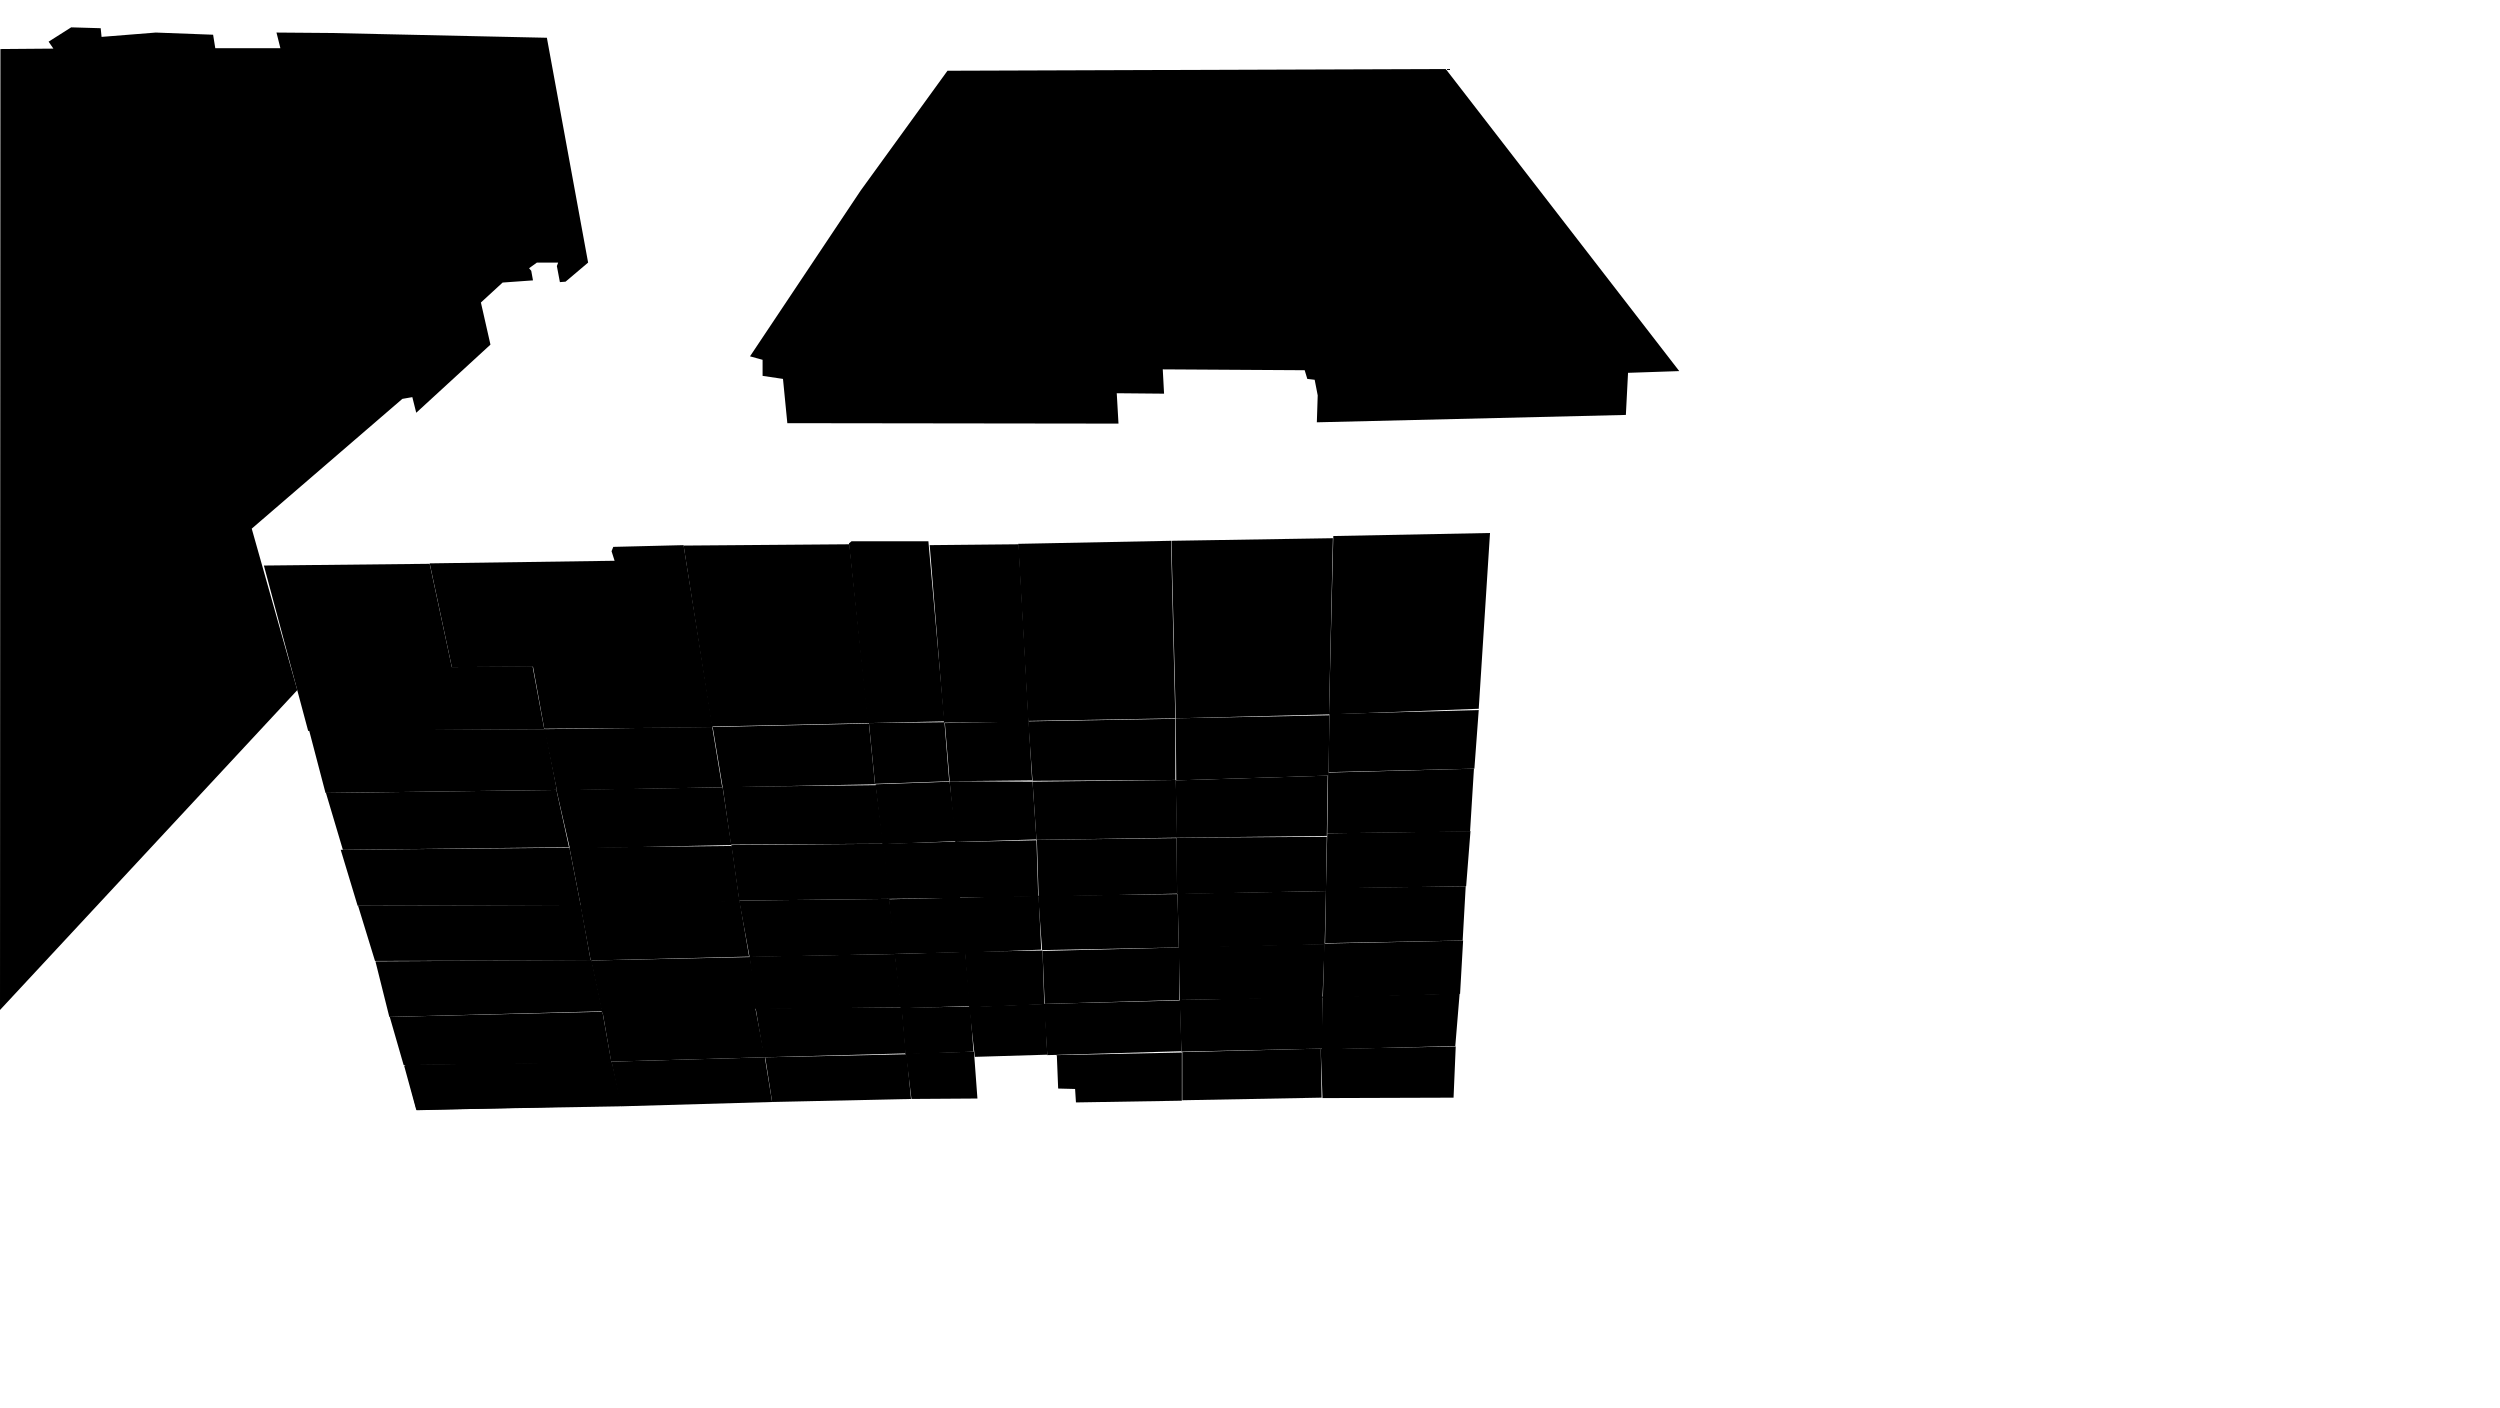
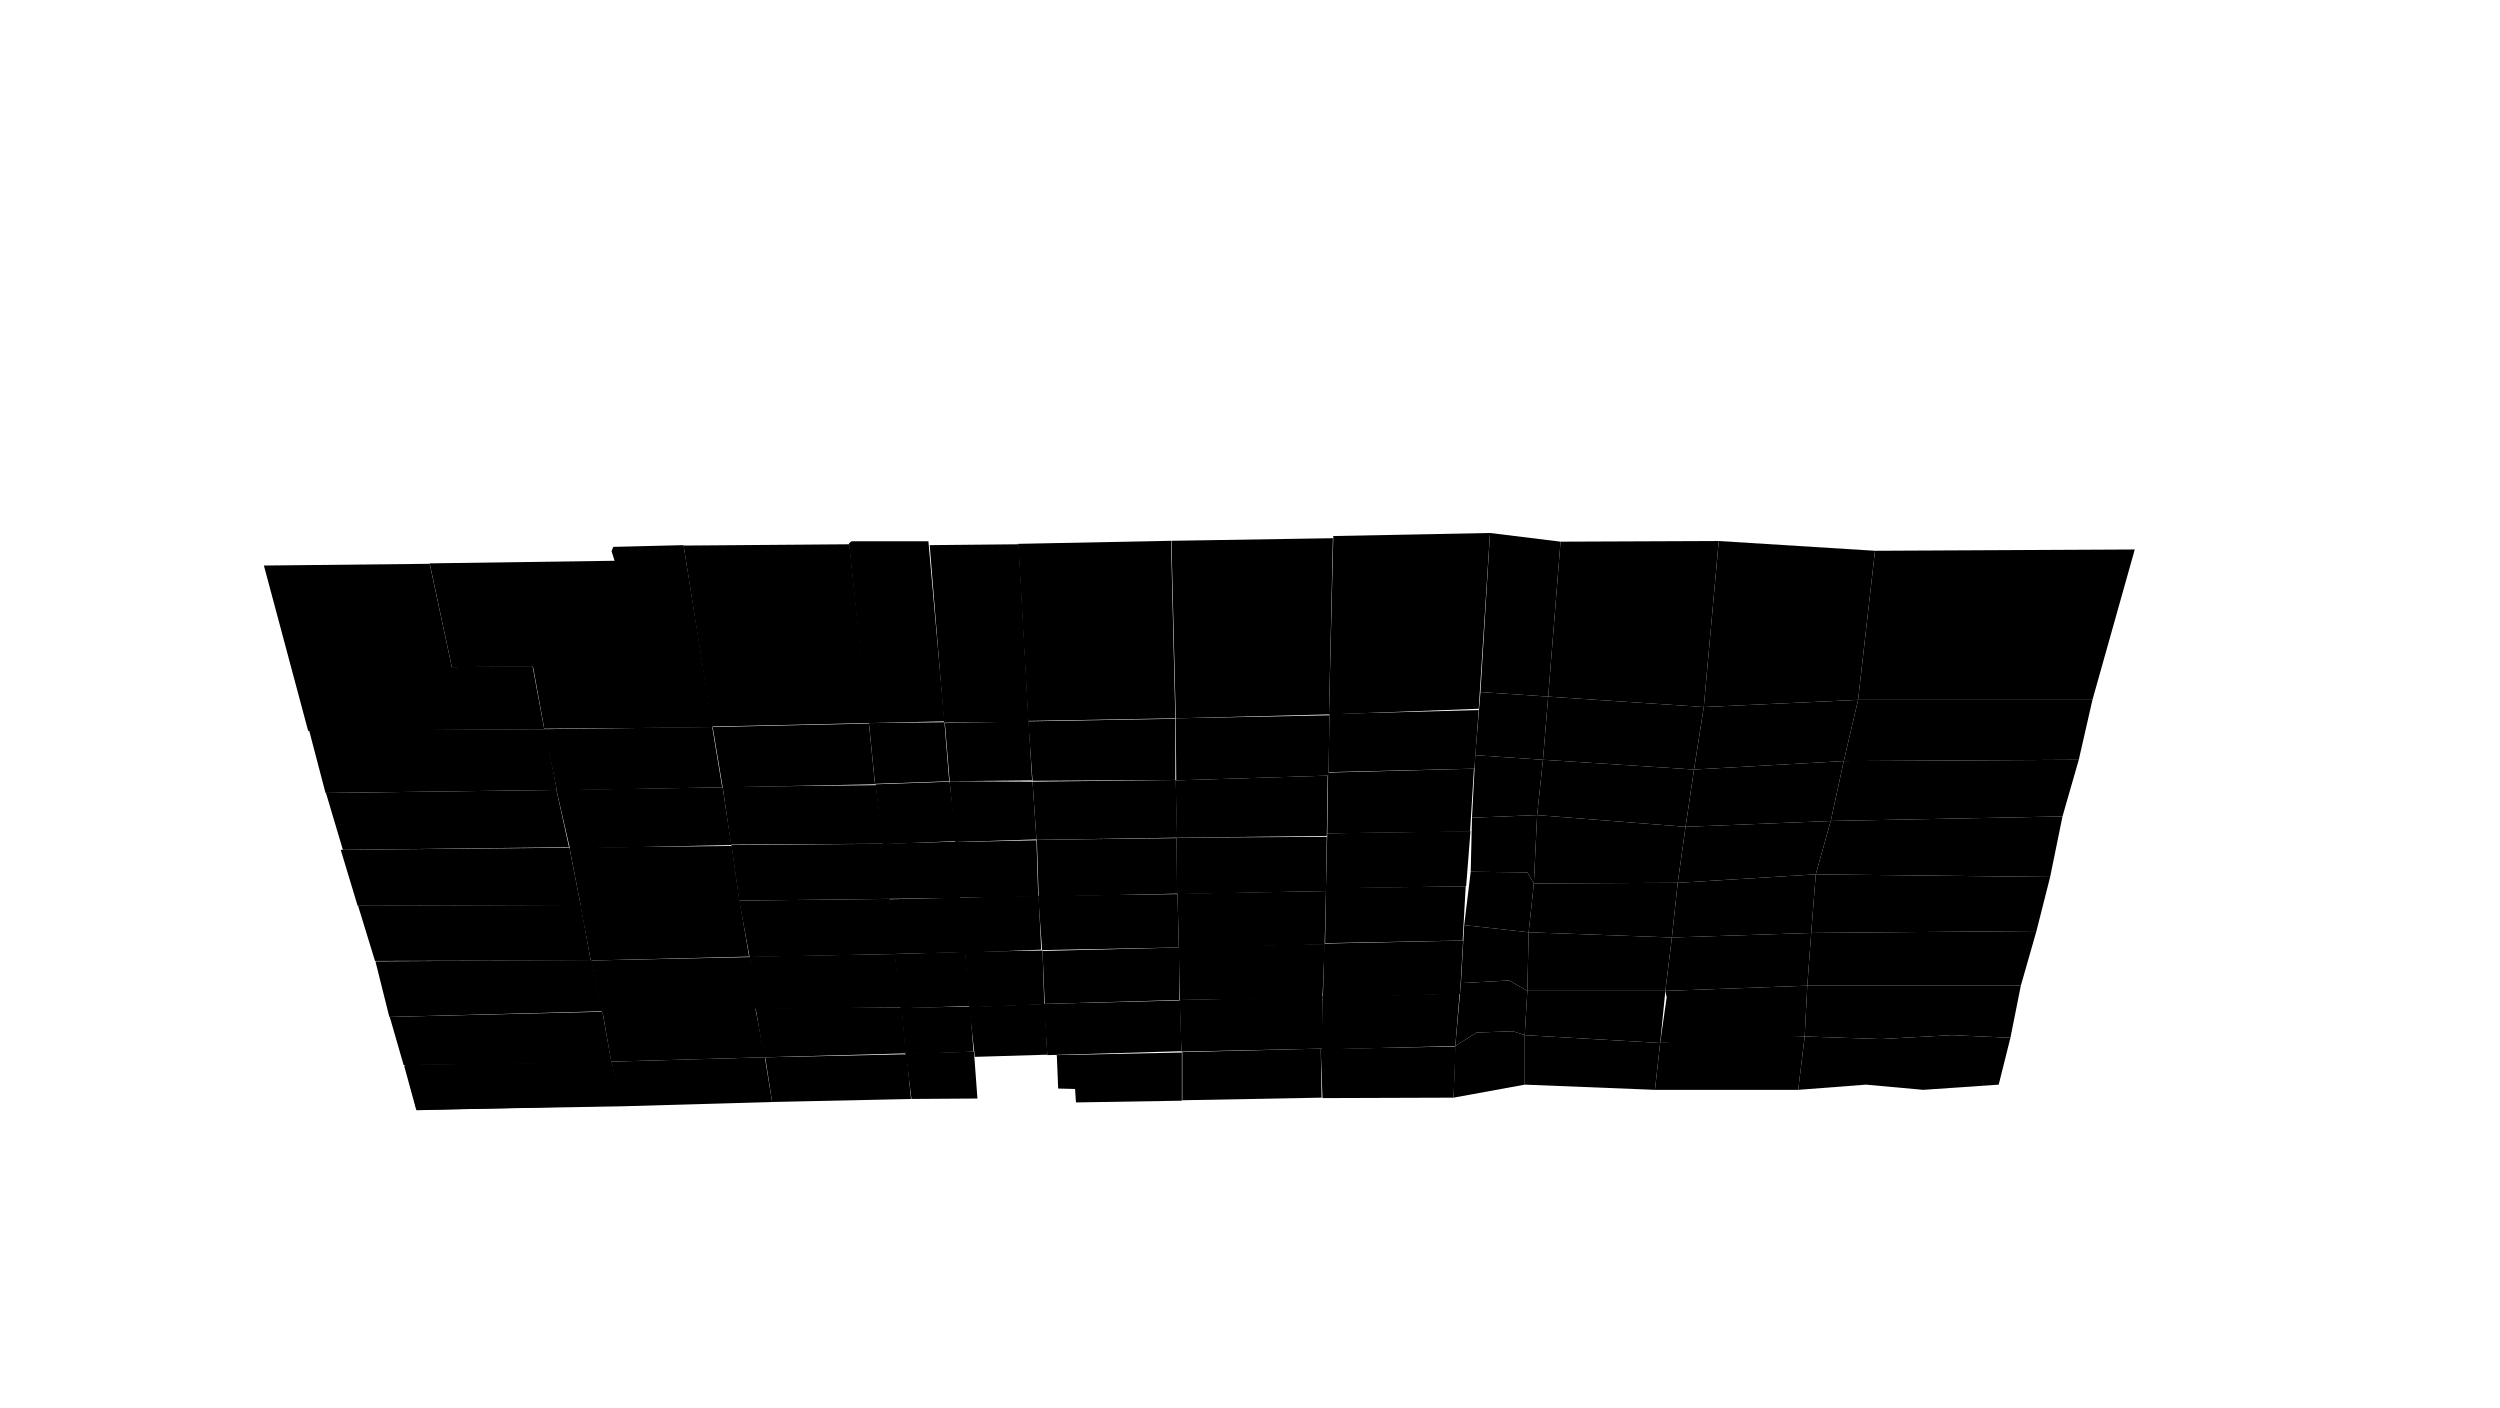
<svg xmlns="http://www.w3.org/2000/svg" preserveAspectRatio="xMidYMid slice" id="floor--svg" viewBox="0 0 1920 1081" version="1.0">
-   <polygon data-id="104" data-sec="1.03" data-build="1" data-floor="2" class="s3d-svg__house js-s3d-svg__house" points="319.667,852.333,319.667,852.333,476.333,849.667,476.333,849.667,477.333,849,477.333,849,470,816,470,816,310.333,818.333,310.333,818.333" />
-   <polygon data-id="12912" data-sec="2.03" data-build="2" data-floor="2" class="s3d-svg__house js-s3d-svg__house" points="320,852.667,320,852.667,477,849,477,849,469.667,815.667,469.667,815.667,311,817.667,311,817.667" />
-   <polygon data-id="12911" data-sec="2.03" data-build="2" data-floor="2" class="s3d-svg__house js-s3d-svg__house" points="469.667,815.333,469.667,815.333,476.667,849.667,476.667,849.667,593,846.333,593,846.333,587.667,813.667,587.667,813.667,587.667,812,587.667,812" />
-   <polygon data-id="12910" data-sec="2.03" data-build="2" data-floor="2" class="s3d-svg__house js-s3d-svg__house" points="587.667,812,587.667,812,593,846.333,593,846.333,699.667,844,699.667,844,696.333,809.667,696.333,809.667" />
-   <polygon data-id="12909" data-sec="2.03" data-build="2" data-floor="2" class="s3d-svg__house js-s3d-svg__house" points="695.667,809,695.667,809,700,844,700,844,750.667,843.667,750.667,843.667,748,807.667,748,807.667" />
-   <polygon data-id="12919" data-sec="2.03" data-build="2" data-floor="3" class="s3d-svg__house js-s3d-svg__house" points="310,818,310,818,469.667,816.333,469.667,816.333,462.667,777,462.667,777,299.333,781,299.333,781" />
-   <polygon data-id="12917" data-sec="2.03" data-build="2" data-floor="3" class="s3d-svg__house js-s3d-svg__house" points="580.333,774.333,580.333,774.333,586.667,812,586.667,812,695.667,809,695.667,809,692.667,773.667,692.667,773.667" />
-   <polygon data-id="12918" data-sec="2.03" data-build="2" data-floor="3" class="s3d-svg__house js-s3d-svg__house" points="462.667,776.667,462.667,776.667,469.333,815.333,469.333,815.333,587.333,812,587.333,812,580,773.667,580,773.667" />
-   <polygon data-id="12916" data-sec="2.03" data-build="2" data-floor="3" class="s3d-svg__house js-s3d-svg__house" points="692.333,774,692.333,774,695.333,809.667,695.333,809.667,747.667,807.667,747.667,807.667,745,773,745,773" />
-   <polygon data-id="12926" data-sec="2.03" data-build="2" data-floor="4" class="s3d-svg__house js-s3d-svg__house" points="299,781,299,781,462.667,776.667,462.667,776.667,454.333,737.333,454.333,737.333,288.333,738.333,288.333,738.333" />
-   <polygon data-id="12925" data-sec="2.03" data-build="2" data-floor="4" class="s3d-svg__house js-s3d-svg__house" points="454,737.667,454,737.667,462.333,777.667,462.333,777.667,581.667,774.667,581.667,774.667,576,735,576,735" />
-   <polygon data-id="12924" data-sec="2.03" data-build="2" data-floor="4" class="s3d-svg__house js-s3d-svg__house" points="575.667,734.667,575.667,734.667,580.333,775,580.333,775,692.333,773.667,692.333,773.667,687.333,732.667,687.333,732.667" />
-   <polygon data-id="12923" data-sec="2.03" data-build="2" data-floor="4" class="s3d-svg__house js-s3d-svg__house" points="687,732.667,687,732.667,691.667,774.333,691.667,774.333,745,772.667,745,772.667,741.333,731,741.333,731" />
-   <polygon data-id="12933" data-sec="2.03" data-build="2" data-floor="5" class="s3d-svg__house js-s3d-svg__house" points="288,738,288,738,453.667,737.667,453.667,737.667,446,695,446,695,275,695.667,275,695.667" />
-   <polygon data-id="12932" data-sec="2.03" data-build="2" data-floor="5" class="s3d-svg__house js-s3d-svg__house" points="445.667,695,445.667,695,453.667,737.667,453.667,737.667,575.333,734.667,575.333,734.667,568,691.667,568,691.667" />
-   <polygon data-id="12931" data-sec="2.03" data-build="2" data-floor="5" class="s3d-svg__house js-s3d-svg__house" points="567.667,691.667,567.667,691.667,575.667,735,575.667,735,687.667,732.667,687.667,732.667,683,690.333,683,690.333" />
-   <polygon data-id="12930" data-sec="2.03" data-build="2" data-floor="5" class="s3d-svg__house js-s3d-svg__house" points="682.667,690.667,682.667,690.667,686.667,732.667,686.667,732.667,741,731.333,741,731.333,737.333,689.333,737.333,689.333" />
-   <polygon data-id="12940" data-sec="2.03" data-build="2" data-floor="6" class="s3d-svg__house js-s3d-svg__house" points="274.667,695.667,274.667,695.667,446,695.333,446,695.333,437.333,651,437.333,651,261.667,652.667,261.667,652.667" />
-   <polygon data-id="12939" data-sec="2.03" data-build="2" data-floor="6" class="s3d-svg__house js-s3d-svg__house" points="437.333,651,437.333,651,446,695.667,446,695.667,568,692.333,568,692.333,562,649.667,562,649.667" />
-   <polygon data-id="12938" data-sec="2.03" data-build="2" data-floor="6" class="s3d-svg__house js-s3d-svg__house" points="561.667,649,561.667,649,567.667,691.667,567.667,691.667,683,690.333,683,690.333,679,648,679,648" />
-   <polygon data-id="12936" data-sec="2.03" data-build="2" data-floor="6" class="s3d-svg__house js-s3d-svg__house" points="678.333,648,678.333,648,682.333,690.333,682.333,690.333,737.333,689.667,737.333,689.667,734.667,646.333,734.667,646.333" />
-   <polygon data-id="12947" data-sec="2.03" data-build="2" data-floor="7" class="s3d-svg__house js-s3d-svg__house" points="263.333,652.667,263.333,652.667,437,650.667,437,650.667,427.333,606.667,427.333,606.667,250.333,609,250.333,609" />
-   <polygon data-id="12946" data-sec="2.03" data-build="2" data-floor="7" class="s3d-svg__house js-s3d-svg__house" points="427.333,606.667,427.333,606.667,437.667,651.667,437.667,651.667,561.667,649,561.667,649,555,604.667,555,604.667" />
-   <polygon data-id="12945" data-sec="2.03" data-build="2" data-floor="7" class="s3d-svg__house js-s3d-svg__house" points="555,604.333,555,604.333,561.333,648.667,561.333,648.667,678.333,648,678.333,648,672.667,603,672.667,603" />
-   <polygon data-id="12944" data-sec="2.03" data-build="2" data-floor="7" class="s3d-svg__house js-s3d-svg__house" points="672.333,602.333,672.333,602.333,677.667,648.333,677.667,648.333,734.667,646,734.667,646,729.333,600.333,729.333,600.333" />
-   <polygon data-id="12954" data-sec="2.03" data-build="2" data-floor="8" class="s3d-svg__house js-s3d-svg__house" points="250,609,250,609,427.667,606.667,427.667,606.667,418.667,560,418.667,560,237.333,560.667,237.333,560.667" />
-   <polygon data-id="12953" data-sec="2.03" data-build="2" data-floor="8" class="s3d-svg__house js-s3d-svg__house" points="418,560,418,560,427.667,607,427.667,607,554.667,604.667,554.667,604.667,547,558.333,547,558.333" />
-   <polygon data-id="12952" data-sec="2.03" data-build="2" data-floor="8" class="s3d-svg__house js-s3d-svg__house" points="547.333,558.333,547.333,558.333,555,604.667,555,604.667,672,602.333,672,602.333,667.333,555.667,667.333,555.667" />
-   <polygon data-id="12951" data-sec="2.03" data-build="2" data-floor="8" class="s3d-svg__house js-s3d-svg__house" points="667.333,555.333,667.333,555.333,672,602,672,602,729,600,729,600,725.333,554.667,725.333,554.667" />
-   <polygon data-id="12961" data-sec="2.03" data-build="2" data-floor="9" class="s3d-svg__house js-s3d-svg__house" points="236.667,561.333,236.667,561.333,418,560,418,560,409,511.667,409,511.667,347,512.333,347,512.333,330,433,330,433,202.667,434.333,202.667,434.333" />
-   <polygon data-id="12960" data-sec="2.03" data-build="2" data-floor="9" class="s3d-svg__house js-s3d-svg__house" points="330,432.667,330,432.667,347,512.333,347,512.333,409.333,512,409.333,512,418,559.667,418,559.667,547.333,558.667,547.333,558.667,525,418.667,525,418.667,471,420,471,420,469.667,423.333,469.667,423.333,472,430.667,472,430.667" />
-   <polygon data-id="12959" data-sec="2.03" data-build="2" data-floor="9" class="s3d-svg__house js-s3d-svg__house" points="546.667,558,546.667,558,667,555.333,667,555.333,652.333,418,652.333,418,525,419,525,419" />
-   <polygon data-id="12958" data-sec="2.03" data-build="2" data-floor="9" class="s3d-svg__house js-s3d-svg__house" points="666.333,555.333,666.333,555.333,725.333,554,725.333,554,713,415.667,713,415.667,654,415.667,654,415.667,652,417.333,652,417.333" />
-   <polygon data-id="12967" data-sec="2.04" data-build="2" data-floor="2" class="s3d-svg__house js-s3d-svg__house" points="811.667,811,811.667,811,812.667,836,812.667,836,825.667,836.333,825.667,836.333,826.333,846.667,826.333,846.667,907.667,845.333,907.667,845.333,907.667,808.333,907.667,808.333,811.333,810.333,811.333,810.333" />
-   <polygon data-id="12966" data-sec="2.04" data-build="2" data-floor="2" class="s3d-svg__house js-s3d-svg__house" points="908,808,908,808,908,845,908,845,1015,843,1015,843,1014.333,806,1014.333,806,1014.667,805.333,1014.667,805.333" />
-   <polygon data-id="12965" data-sec="2.04" data-build="2" data-floor="2" class="s3d-svg__house js-s3d-svg__house" points="1014.333,805.667,1014.333,805.667,1015.667,843.333,1015.667,843.333,1116.333,843,1116.333,843,1118,803.667,1118,803.667" />
-   <polygon data-id="12972" data-sec="2.04" data-build="2" data-floor="3" class="s3d-svg__house js-s3d-svg__house" points="744.333,773.333,744.333,773.333,748.667,811.667,748.667,811.667,804.333,810,804.333,810,802.333,771,802.333,771" />
-   <polygon data-id="12971" data-sec="2.04" data-build="2" data-floor="3" class="s3d-svg__house js-s3d-svg__house" points="801.667,771,801.667,771,804.333,810.333,804.333,810.333,907.333,807.333,907.333,807.333,906.333,768.333,906.333,768.333" />
-   <polygon data-id="12970" data-sec="2.04" data-build="2" data-floor="3" class="s3d-svg__house js-s3d-svg__house" points="906,768,906,768,907.333,807.667,907.333,807.667,1015.667,805.333,1015.667,805.333,1015.667,766.667,1015.667,766.667,1016,765.333,1016,765.333" />
-   <polygon data-id="12969" data-sec="2.04" data-build="2" data-floor="3" class="s3d-svg__house js-s3d-svg__house" points="1015.667,765.667,1015.667,765.667,1015,806,1015,806,1117.667,803.333,1117.667,803.333,1121,763,1121,763" />
-   <polygon data-id="12978" data-sec="2.04" data-build="2" data-floor="4" class="s3d-svg__house js-s3d-svg__house" points="744.333,773.667,744.333,773.667,802,771.333,802,771.333,800.667,730,800.667,730,741,731,741,731" />
-   <polygon data-id="12977" data-sec="2.04" data-build="2" data-floor="4" class="s3d-svg__house js-s3d-svg__house" points="800.667,730.333,800.667,730.333,802.333,771,802.333,771,905.667,768,905.667,768,905.667,727.667,905.667,727.667" />
-   <polygon data-id="12976" data-sec="2.04" data-build="2" data-floor="4" class="s3d-svg__house js-s3d-svg__house" points="905.333,727.333,905.333,727.333,906,768,906,768,1015.667,766.333,1015.667,766.333,1017.333,725,1017.333,725" />
-   <polygon data-id="12975" data-sec="2.04" data-build="2" data-floor="4" class="s3d-svg__house js-s3d-svg__house" points="1017,724.667,1017,724.667,1016,766.333,1016,766.333,1121.333,763.333,1121.333,763.333,1123.667,722.333,1123.667,722.333" />
-   <polygon data-id="12984" data-sec="2.04" data-build="2" data-floor="5" class="s3d-svg__house js-s3d-svg__house" points="740.333,731.667,740.333,731.667,799.667,729.333,799.667,729.333,797.667,688,797.667,688,736.333,689.333,736.333,689.333" />
-   <polygon data-id="12983" data-sec="2.04" data-build="2" data-floor="5" class="s3d-svg__house js-s3d-svg__house" points="797.333,688,797.333,688,800.333,729.667,800.333,729.667,905.333,727.667,905.333,727.667,904.333,686.667,904.333,686.667" />
-   <polygon data-id="12982" data-sec="2.04" data-build="2" data-floor="5" class="s3d-svg__house js-s3d-svg__house" points="904.333,686.333,904.333,686.333,905.333,728,905.333,728,1017.333,725.333,1017.333,725.333,1018.333,684.333,1018.333,684.333" />
-   <polygon data-id="12981" data-sec="2.04" data-build="2" data-floor="5" class="s3d-svg__house js-s3d-svg__house" points="1018.333,682,1018.333,682,1017.667,724.333,1017.667,724.333,1123.333,722.333,1123.333,722.333,1125.667,680.667,1125.667,680.667" />
-   <polygon data-id="12990" data-sec="2.04" data-build="2" data-floor="6" class="s3d-svg__house js-s3d-svg__house" points="736,689.333,736,689.333,797.333,688.667,797.333,688.667,796,645.333,796,645.333,733.333,646.667,733.333,646.667" />
-   <polygon data-id="12989" data-sec="2.04" data-build="2" data-floor="6" class="s3d-svg__house js-s3d-svg__house" points="796.333,645,796.333,645,797.667,688.667,797.667,688.667,904,686.333,904,686.333,903.667,643.667,903.667,643.667" />
-   <polygon data-id="12988" data-sec="2.04" data-build="2" data-floor="6" class="s3d-svg__house js-s3d-svg__house" points="903.667,643.333,903.667,643.333,904,686.667,904,686.667,1018.333,684.333,1018.333,684.333,1019,642.667,1019,642.667" />
-   <polygon data-id="12987" data-sec="2.04" data-build="2" data-floor="6" class="s3d-svg__house js-s3d-svg__house" points="1019.333,640,1019.333,640,1018.333,682.333,1018.333,682.333,1126,680.667,1126,680.667,1129.333,638.333,1129.333,638.333" />
-   <polygon data-id="12996" data-sec="2.04" data-build="2" data-floor="7" class="s3d-svg__house js-s3d-svg__house" points="733.667,646.667,733.667,646.667,796,644.667,796,644.667,793,600.333,793,600.333,729.333,600,729.333,600" />
-   <polygon data-id="12995" data-sec="2.04" data-build="2" data-floor="7" class="s3d-svg__house js-s3d-svg__house" points="793,600.333,793,600.333,796,645,796,645,904,643.333,904,643.333,903,599,903,599" />
-   <polygon data-id="12994" data-sec="2.04" data-build="2" data-floor="7" class="s3d-svg__house js-s3d-svg__house" points="903,599.333,903,599.333,903.667,643.333,903.667,643.333,1019,642,1019,642,1019.667,595.667,1019.667,595.667" />
-   <polygon data-id="12993" data-sec="2.04" data-build="2" data-floor="7" class="s3d-svg__house js-s3d-svg__house" points="1019.333,640,1019.333,640,1129,638.667,1129,638.667,1132,590.333,1132,590.333,1020,593.333,1020,593.333" />
-   <polygon data-id="12999" data-sec="2.04" data-build="2" data-floor="8" class="s3d-svg__house js-s3d-svg__house" points="1021,548.333,1021,548.333,1020.333,593,1020.333,593,1132.333,590.333,1132.333,590.333,1135.667,545.333,1135.667,545.333" />
-   <polygon data-id="13002" data-sec="2.04" data-build="2" data-floor="8" class="s3d-svg__house js-s3d-svg__house" points="729.333,600,729.333,600,792.667,599.333,792.667,599.333,790,554,790,554,725.667,555.333,725.667,555.333" />
-   <polygon data-id="13001" data-sec="2.04" data-build="2" data-floor="8" class="s3d-svg__house js-s3d-svg__house" points="789.667,554,789.667,554,793,599.667,793,599.667,902.667,599,902.667,599,902.667,552,902.667,552" />
-   <polygon data-id="13000" data-sec="2.04" data-build="2" data-floor="8" class="s3d-svg__house js-s3d-svg__house" points="903,551.667,903,551.667,903.333,599.333,903.333,599.333,1020.333,595.667,1020.333,595.667,1021,549.333,1021,549.333" />
-   <polygon data-id="13008" data-sec="2.04" data-build="2" data-floor="9" class="s3d-svg__house js-s3d-svg__house" points="725,555,725,555,790,554.667,790,554.667,782.333,418,782.333,418,714,418.667,714,418.667" />
-   <polygon data-id="13007" data-sec="2.04" data-build="2" data-floor="9" class="s3d-svg__house js-s3d-svg__house" points="789.667,553.667,789.667,553.667,902.667,551.667,902.667,551.667,899.333,415.333,899.333,415.333,782,417.667,782,417.667" />
-   <polygon data-id="13006" data-sec="2.04" data-build="2" data-floor="9" class="s3d-svg__house js-s3d-svg__house" points="899.667,415.333,899.667,415.333,903,551.667,903,551.667,1020.667,548.667,1020.667,548.667,1023.667,413.333,1023.667,413.333" />
-   <polygon data-id="13005" data-sec="2.04" data-build="2" data-floor="9" class="s3d-svg__house js-s3d-svg__house" points="1024,411.667,1024,411.667,1020.667,548.667,1020.667,548.667,1135.667,544.333,1135.667,544.333,1144.333,409.333,1144.333,409.333" />
-   <polygon data-id="13012" data-sec="2.01" data-build="2" data-floor="9" data-type="flyby" data-flyby="courtyard" class="s3d-svg__house js-s3d-svg__house" points="727.667,54.333,661,146.333,576,273.667,585.667,276.333,585.667,288.667,601.333,291,604.667,325,859,325.333,857.667,302,893,302.333,894,302.333,893,283.667,1002,284.333,1004,291,1009.667,291.667,1012,303.667,1011.333,324.333,1248.667,318.667,1250.333,286.333,1289.667,285,1110.333,53" />
-   <polygon data-id="13013" data-sec="1.01" data-build="1" data-floor="9" data-type="flyby" data-flyby="complex" class="s3d-svg__house js-s3d-svg__house" points="0.333,37.667,41,37.333,37.333,32,54.667,21,77.333,21.667,78,28.333,119.667,25,163.667,26.667,165.333,37,215.333,37,212.333,25,253.667,25.333,420,29,451.667,201.667,434.333,216.333,430,216.667,427.667,204.333,428.667,201.667,412.333,201.667,406.333,206,408,208,409.333,215.333,386,217,369.333,232.333,376.667,264.667,319.667,317,316.667,305,309,306.333,193.333,406,228.333,530,0,775.667" />
+   <polygon data-id="104" data-sec="1.03" data-build="1" data-floor="2" data-type_poly="flat" class="s3d-svg__house js-s3d-svg__house" points="319.667,852.333,319.667,852.333,476.333,849.667,476.333,849.667,477.333,849,477.333,849,470,816,470,816,310.333,818.333,310.333,818.333" />
+   <polygon data-id="12912" data-sec="2.03" data-build="2" data-floor="2" data-type_poly="flat" class="s3d-svg__house js-s3d-svg__house" points="320,852.667,320,852.667,320,852.667,320,852.667,477,849,477,849,477,849,477,849,469.667,815.667,469.667,815.667,469.667,815.667,469.667,815.667,311,817.667,311,817.667,311,817.667,311,817.667" />
+   <polygon data-id="12911" data-sec="2.03" data-build="2" data-floor="2" data-type_poly="flat" class="s3d-svg__house js-s3d-svg__house" points="469.667,815.333,469.667,815.333,469.667,815.333,469.667,815.333,476.667,849.667,476.667,849.667,476.667,849.667,476.667,849.667,593,846.333,593,846.333,593,846.333,593,846.333,587.667,813.667,587.667,813.667,587.667,813.667,587.667,813.667,587.667,812,587.667,812,587.667,812,587.667,812" />
+   <polygon data-id="12910" data-sec="2.03" data-build="2" data-floor="2" data-type_poly="flat" class="s3d-svg__house js-s3d-svg__house" points="587.667,812,587.667,812,587.667,812,587.667,812,593,846.333,593,846.333,593,846.333,593,846.333,699.667,844,699.667,844,699.667,844,699.667,844,696.333,809.667,696.333,809.667,696.333,809.667,696.333,809.667" />
+   <polygon data-id="12909" data-sec="2.03" data-build="2" data-floor="2" data-type_poly="flat" class="s3d-svg__house js-s3d-svg__house" points="695.667,809,695.667,809,695.667,809,695.667,809,700,844,700,844,700,844,700,844,750.667,843.667,750.667,843.667,750.667,843.667,750.667,843.667,748,807.667,748,807.667,748,807.667,748,807.667" />
+   <polygon data-id="12919" data-sec="2.03" data-build="2" data-floor="3" data-type_poly="flat" class="s3d-svg__house js-s3d-svg__house" points="310,818,310,818,310,818,310,818,469.667,816.333,469.667,816.333,469.667,816.333,469.667,816.333,462.667,777,462.667,777,462.667,777,462.667,777,299.333,781,299.333,781,299.333,781,299.333,781" />
+   <polygon data-id="12917" data-sec="2.03" data-build="2" data-floor="3" data-type_poly="flat" class="s3d-svg__house js-s3d-svg__house" points="580.333,774.333,580.333,774.333,580.333,774.333,580.333,774.333,586.667,812,586.667,812,586.667,812,586.667,812,695.667,809,695.667,809,695.667,809,695.667,809,692.667,773.667,692.667,773.667,692.667,773.667,692.667,773.667" />
+   <polygon data-id="12918" data-sec="2.03" data-build="2" data-floor="3" data-type_poly="flat" class="s3d-svg__house js-s3d-svg__house" points="462.667,776.667,462.667,776.667,462.667,776.667,462.667,776.667,469.333,815.333,469.333,815.333,469.333,815.333,469.333,815.333,587.333,812,587.333,812,587.333,812,587.333,812,580,773.667,580,773.667,580,773.667,580,773.667" />
+   <polygon data-id="12916" data-sec="2.03" data-build="2" data-floor="3" data-type_poly="flat" class="s3d-svg__house js-s3d-svg__house" points="692.333,774,692.333,774,692.333,774,692.333,774,695.333,809.667,695.333,809.667,695.333,809.667,695.333,809.667,747.667,807.667,747.667,807.667,747.667,807.667,747.667,807.667,745,773,745,773,745,773,745,773" />
+   <polygon data-id="12926" data-sec="2.03" data-build="2" data-floor="4" data-type_poly="flat" class="s3d-svg__house js-s3d-svg__house" points="299,781,299,781,299,781,299,781,462.667,776.667,462.667,776.667,462.667,776.667,462.667,776.667,454.333,737.333,454.333,737.333,454.333,737.333,454.333,737.333,288.333,738.333,288.333,738.333,288.333,738.333,288.333,738.333" />
+   <polygon data-id="12925" data-sec="2.03" data-build="2" data-floor="4" data-type_poly="flat" class="s3d-svg__house js-s3d-svg__house" points="454,737.667,454,737.667,454,737.667,454,737.667,462.333,777.667,462.333,777.667,462.333,777.667,462.333,777.667,581.667,774.667,581.667,774.667,581.667,774.667,581.667,774.667,576,735,576,735,576,735,576,735" />
+   <polygon data-id="12924" data-sec="2.03" data-build="2" data-floor="4" data-type_poly="flat" class="s3d-svg__house js-s3d-svg__house" points="575.667,734.667,575.667,734.667,575.667,734.667,575.667,734.667,580.333,775,580.333,775,580.333,775,580.333,775,692.333,773.667,692.333,773.667,692.333,773.667,692.333,773.667,687.333,732.667,687.333,732.667,687.333,732.667,687.333,732.667" />
+   <polygon data-id="12923" data-sec="2.03" data-build="2" data-floor="4" data-type_poly="flat" class="s3d-svg__house js-s3d-svg__house" points="687,732.667,687,732.667,687,732.667,687,732.667,691.667,774.333,691.667,774.333,691.667,774.333,691.667,774.333,745,772.667,745,772.667,745,772.667,745,772.667,741.333,731,741.333,731,741.333,731,741.333,731" />
+   <polygon data-id="12933" data-sec="2.03" data-build="2" data-floor="5" data-type_poly="flat" class="s3d-svg__house js-s3d-svg__house" points="288,738,288,738,288,738,288,738,453.667,737.667,453.667,737.667,453.667,737.667,453.667,737.667,446,695,446,695,446,695,446,695,275,695.667,275,695.667,275,695.667,275,695.667" />
+   <polygon data-id="12932" data-sec="2.03" data-build="2" data-floor="5" data-type_poly="flat" class="s3d-svg__house js-s3d-svg__house" points="445.667,695,445.667,695,445.667,695,445.667,695,453.667,737.667,453.667,737.667,453.667,737.667,453.667,737.667,575.333,734.667,575.333,734.667,575.333,734.667,575.333,734.667,568,691.667,568,691.667,568,691.667,568,691.667" />
+   <polygon data-id="12931" data-sec="2.03" data-build="2" data-floor="5" data-type_poly="flat" class="s3d-svg__house js-s3d-svg__house" points="567.667,691.667,567.667,691.667,567.667,691.667,567.667,691.667,575.667,735,575.667,735,575.667,735,575.667,735,687.667,732.667,687.667,732.667,687.667,732.667,687.667,732.667,683,690.333,683,690.333,683,690.333,683,690.333" />
+   <polygon data-id="12930" data-sec="2.03" data-build="2" data-floor="5" data-type_poly="flat" class="s3d-svg__house js-s3d-svg__house" points="682.667,690.667,682.667,690.667,682.667,690.667,682.667,690.667,686.667,732.667,686.667,732.667,686.667,732.667,686.667,732.667,741,731.333,741,731.333,741,731.333,741,731.333,737.333,689.333,737.333,689.333,737.333,689.333,737.333,689.333" />
+   <polygon data-id="12940" data-sec="2.03" data-build="2" data-floor="6" data-type_poly="flat" class="s3d-svg__house js-s3d-svg__house" points="274.667,695.667,274.667,695.667,274.667,695.667,274.667,695.667,446,695.333,446,695.333,446,695.333,446,695.333,437.333,651,437.333,651,437.333,651,437.333,651,261.667,652.667,261.667,652.667,261.667,652.667,261.667,652.667" />
+   <polygon data-id="12939" data-sec="2.03" data-build="2" data-floor="6" data-type_poly="flat" class="s3d-svg__house js-s3d-svg__house" points="437.333,651,437.333,651,437.333,651,437.333,651,446,695.667,446,695.667,446,695.667,446,695.667,568,692.333,568,692.333,568,692.333,568,692.333,562,649.667,562,649.667,562,649.667,562,649.667" />
+   <polygon data-id="12938" data-sec="2.03" data-build="2" data-floor="6" data-type_poly="flat" class="s3d-svg__house js-s3d-svg__house" points="561.667,649,561.667,649,561.667,649,561.667,649,567.667,691.667,567.667,691.667,567.667,691.667,567.667,691.667,683,690.333,683,690.333,683,690.333,683,690.333,679,648,679,648,679,648,679,648" />
+   <polygon data-id="12936" data-sec="2.03" data-build="2" data-floor="6" data-type_poly="flat" class="s3d-svg__house js-s3d-svg__house" points="678.333,648,678.333,648,678.333,648,678.333,648,682.333,690.333,682.333,690.333,682.333,690.333,682.333,690.333,737.333,689.667,737.333,689.667,737.333,689.667,737.333,689.667,734.667,646.333,734.667,646.333,734.667,646.333,734.667,646.333" />
+   <polygon data-id="12947" data-sec="2.03" data-build="2" data-floor="7" data-type_poly="flat" class="s3d-svg__house js-s3d-svg__house" points="263.333,652.667,263.333,652.667,263.333,652.667,263.333,652.667,437,650.667,437,650.667,437,650.667,437,650.667,427.333,606.667,427.333,606.667,427.333,606.667,427.333,606.667,250.333,609,250.333,609,250.333,609,250.333,609" />
+   <polygon data-id="12946" data-sec="2.03" data-build="2" data-floor="7" data-type_poly="flat" class="s3d-svg__house js-s3d-svg__house" points="427.333,606.667,427.333,606.667,427.333,606.667,427.333,606.667,437.667,651.667,437.667,651.667,437.667,651.667,437.667,651.667,561.667,649,561.667,649,561.667,649,561.667,649,555,604.667,555,604.667,555,604.667,555,604.667" />
+   <polygon data-id="12945" data-sec="2.03" data-build="2" data-floor="7" data-type_poly="flat" class="s3d-svg__house js-s3d-svg__house" points="555,604.333,555,604.333,555,604.333,555,604.333,561.333,648.667,561.333,648.667,561.333,648.667,561.333,648.667,678.333,648,678.333,648,678.333,648,678.333,648,672.667,603,672.667,603,672.667,603,672.667,603" />
+   <polygon data-id="12944" data-sec="2.03" data-build="2" data-floor="7" data-type_poly="flat" class="s3d-svg__house js-s3d-svg__house" points="672.333,602.333,672.333,602.333,672.333,602.333,672.333,602.333,677.667,648.333,677.667,648.333,677.667,648.333,677.667,648.333,734.667,646,734.667,646,734.667,646,734.667,646,729.333,600.333,729.333,600.333,729.333,600.333,729.333,600.333" />
+   <polygon data-id="12954" data-sec="2.03" data-build="2" data-floor="8" data-type_poly="flat" class="s3d-svg__house js-s3d-svg__house" points="250,609,250,609,250,609,250,609,427.667,606.667,427.667,606.667,427.667,606.667,427.667,606.667,418.667,560,418.667,560,418.667,560,418.667,560,237.333,560.667,237.333,560.667,237.333,560.667,237.333,560.667" />
+   <polygon data-id="12953" data-sec="2.03" data-build="2" data-floor="8" data-type_poly="flat" class="s3d-svg__house js-s3d-svg__house" points="418,560,418,560,418,560,418,560,427.667,607,427.667,607,427.667,607,427.667,607,554.667,604.667,554.667,604.667,554.667,604.667,554.667,604.667,547,558.333,547,558.333,547,558.333,547,558.333" />
+   <polygon data-id="12952" data-sec="2.03" data-build="2" data-floor="8" data-type_poly="flat" class="s3d-svg__house js-s3d-svg__house" points="547.333,558.333,547.333,558.333,547.333,558.333,547.333,558.333,555,604.667,555,604.667,555,604.667,555,604.667,672,602.333,672,602.333,672,602.333,672,602.333,667.333,555.667,667.333,555.667,667.333,555.667,667.333,555.667" />
+   <polygon data-id="12951" data-sec="2.03" data-build="2" data-floor="8" data-type_poly="flat" class="s3d-svg__house js-s3d-svg__house" points="667.333,555.333,667.333,555.333,667.333,555.333,667.333,555.333,672,602,672,602,672,602,672,602,729,600,729,600,729,600,729,600,725.333,554.667,725.333,554.667,725.333,554.667,725.333,554.667" />
+   <polygon data-id="12961" data-sec="2.03" data-build="2" data-floor="9" data-type_poly="flat" class="s3d-svg__house js-s3d-svg__house" points="236.667,561.333,236.667,561.333,236.667,561.333,236.667,561.333,418,560,418,560,418,560,418,560,409,511.667,409,511.667,409,511.667,409,511.667,347,512.333,347,512.333,347,512.333,347,512.333,330,433,330,433,330,433,330,433,202.667,434.333,202.667,434.333,202.667,434.333,202.667,434.333" />
+   <polygon data-id="12960" data-sec="2.03" data-build="2" data-floor="9" data-type_poly="flat" class="s3d-svg__house js-s3d-svg__house" points="330,432.667,330,432.667,330,432.667,330,432.667,347,512.333,347,512.333,347,512.333,347,512.333,409.333,512,409.333,512,409.333,512,409.333,512,418,559.667,418,559.667,418,559.667,418,559.667,547.333,558.667,547.333,558.667,547.333,558.667,547.333,558.667,525,418.667,525,418.667,525,418.667,525,418.667,471,420,471,420,471,420,471,420,469.667,423.333,469.667,423.333,469.667,423.333,469.667,423.333,472,430.667,472,430.667,472,430.667,472,430.667" />
+   <polygon data-id="12959" data-sec="2.03" data-build="2" data-floor="9" data-type_poly="flat" class="s3d-svg__house js-s3d-svg__house" points="546.667,558,546.667,558,546.667,558,546.667,558,667,555.333,667,555.333,667,555.333,667,555.333,652.333,418,652.333,418,652.333,418,652.333,418,525,419,525,419,525,419,525,419" />
+   <polygon data-id="12958" data-sec="2.03" data-build="2" data-floor="9" data-type_poly="flat" class="s3d-svg__house js-s3d-svg__house" points="666.333,555.333,666.333,555.333,666.333,555.333,666.333,555.333,725.333,554,725.333,554,725.333,554,725.333,554,713,415.667,713,415.667,713,415.667,713,415.667,654,415.667,654,415.667,654,415.667,654,415.667,652,417.333,652,417.333,652,417.333,652,417.333" />
+   <polygon data-id="12967" data-sec="2.04" data-build="2" data-floor="2" data-type_poly="flat" class="s3d-svg__house js-s3d-svg__house" points="811.667,811,811.667,811,811.667,811,811.667,811,812.667,836,812.667,836,812.667,836,812.667,836,825.667,836.333,825.667,836.333,825.667,836.333,825.667,836.333,826.333,846.667,826.333,846.667,826.333,846.667,826.333,846.667,907.667,845.333,907.667,845.333,907.667,845.333,907.667,845.333,907.667,808.333,907.667,808.333,907.667,808.333,907.667,808.333,811.333,810.333,811.333,810.333,811.333,810.333,811.333,810.333" />
+   <polygon data-id="12966" data-sec="2.04" data-build="2" data-floor="2" data-type_poly="flat" class="s3d-svg__house js-s3d-svg__house" points="908,808,908,808,908,808,908,808,908,845,908,845,908,845,908,845,1015,843,1015,843,1015,843,1015,843,1014.333,806,1014.333,806,1014.333,806,1014.333,806,1014.667,805.333,1014.667,805.333,1014.667,805.333,1014.667,805.333" />
+   <polygon data-id="12965" data-sec="2.04" data-build="2" data-floor="2" data-type_poly="flat" class="s3d-svg__house js-s3d-svg__house" points="1014.333,805.667,1014.333,805.667,1014.333,805.667,1014.333,805.667,1015.667,843.333,1015.667,843.333,1015.667,843.333,1015.667,843.333,1116.333,843,1116.333,843,1116.333,843,1116.333,843,1118,803.667,1118,803.667,1118,803.667,1118,803.667" />
+   <polygon data-id="12972" data-sec="2.04" data-build="2" data-floor="3" data-type_poly="flat" class="s3d-svg__house js-s3d-svg__house" points="744.333,773.333,744.333,773.333,744.333,773.333,744.333,773.333,748.667,811.667,748.667,811.667,748.667,811.667,748.667,811.667,804.333,810,804.333,810,804.333,810,804.333,810,802.333,771,802.333,771,802.333,771,802.333,771" />
+   <polygon data-id="12971" data-sec="2.04" data-build="2" data-floor="3" data-type_poly="flat" class="s3d-svg__house js-s3d-svg__house" points="801.667,771,801.667,771,801.667,771,801.667,771,804.333,810.333,804.333,810.333,804.333,810.333,804.333,810.333,907.333,807.333,907.333,807.333,907.333,807.333,907.333,807.333,906.333,768.333,906.333,768.333,906.333,768.333,906.333,768.333" />
+   <polygon data-id="12970" data-sec="2.04" data-build="2" data-floor="3" data-type_poly="flat" class="s3d-svg__house js-s3d-svg__house" points="906,768,906,768,906,768,906,768,907.333,807.667,907.333,807.667,907.333,807.667,907.333,807.667,1015.667,805.333,1015.667,805.333,1015.667,805.333,1015.667,805.333,1015.667,766.667,1015.667,766.667,1015.667,766.667,1015.667,766.667,1016,765.333,1016,765.333,1016,765.333,1016,765.333" />
+   <polygon data-id="12969" data-sec="2.04" data-build="2" data-floor="3" data-type_poly="flat" class="s3d-svg__house js-s3d-svg__house" points="1015.667,765.667,1015.667,765.667,1015.667,765.667,1015.667,765.667,1015,806,1015,806,1015,806,1015,806,1117.667,803.333,1117.667,803.333,1117.667,803.333,1117.667,803.333,1121,763,1121,763,1121,763,1121,763" />
+   <polygon data-id="12978" data-sec="2.04" data-build="2" data-floor="4" data-type_poly="flat" class="s3d-svg__house js-s3d-svg__house" points="744.333,773.667,744.333,773.667,744.333,773.667,744.333,773.667,802,771.333,802,771.333,802,771.333,802,771.333,800.667,730,800.667,730,800.667,730,800.667,730,741,731,741,731,741,731,741,731" />
+   <polygon data-id="12977" data-sec="2.04" data-build="2" data-floor="4" data-type_poly="flat" class="s3d-svg__house js-s3d-svg__house" points="800.667,730.333,800.667,730.333,800.667,730.333,800.667,730.333,802.333,771,802.333,771,802.333,771,802.333,771,905.667,768,905.667,768,905.667,768,905.667,768,905.667,727.667,905.667,727.667,905.667,727.667,905.667,727.667" />
+   <polygon data-id="12976" data-sec="2.04" data-build="2" data-floor="4" data-type_poly="flat" class="s3d-svg__house js-s3d-svg__house" points="905.333,727.333,905.333,727.333,905.333,727.333,905.333,727.333,906,768,906,768,906,768,906,768,1015.667,766.333,1015.667,766.333,1015.667,766.333,1015.667,766.333,1017.333,725,1017.333,725,1017.333,725,1017.333,725" />
+   <polygon data-id="12975" data-sec="2.04" data-build="2" data-floor="4" data-type_poly="flat" class="s3d-svg__house js-s3d-svg__house" points="1017,724.667,1017,724.667,1017,724.667,1017,724.667,1016,766.333,1016,766.333,1016,766.333,1016,766.333,1121.333,763.333,1121.333,763.333,1121.333,763.333,1121.333,763.333,1123.667,722.333,1123.667,722.333,1123.667,722.333,1123.667,722.333" />
+   <polygon data-id="12984" data-sec="2.04" data-build="2" data-floor="5" data-type_poly="flat" class="s3d-svg__house js-s3d-svg__house" points="740.333,731.667,740.333,731.667,740.333,731.667,740.333,731.667,799.667,729.333,799.667,729.333,799.667,729.333,799.667,729.333,797.667,688,797.667,688,797.667,688,797.667,688,736.333,689.333,736.333,689.333,736.333,689.333,736.333,689.333" />
+   <polygon data-id="12983" data-sec="2.04" data-build="2" data-floor="5" data-type_poly="flat" class="s3d-svg__house js-s3d-svg__house" points="797.333,688,797.333,688,797.333,688,797.333,688,800.333,729.667,800.333,729.667,800.333,729.667,800.333,729.667,905.333,727.667,905.333,727.667,905.333,727.667,905.333,727.667,904.333,686.667,904.333,686.667,904.333,686.667,904.333,686.667" />
+   <polygon data-id="12982" data-sec="2.04" data-build="2" data-floor="5" data-type_poly="flat" class="s3d-svg__house js-s3d-svg__house" points="904.333,686.333,904.333,686.333,904.333,686.333,904.333,686.333,905.333,728,905.333,728,905.333,728,905.333,728,1017.333,725.333,1017.333,725.333,1017.333,725.333,1017.333,725.333,1018.333,684.333,1018.333,684.333,1018.333,684.333,1018.333,684.333" />
+   <polygon data-id="12981" data-sec="2.04" data-build="2" data-floor="5" data-type_poly="flat" class="s3d-svg__house js-s3d-svg__house" points="1018.333,682,1018.333,682,1018.333,682,1018.333,682,1017.667,724.333,1017.667,724.333,1017.667,724.333,1017.667,724.333,1123.333,722.333,1123.333,722.333,1123.333,722.333,1123.333,722.333,1125.667,680.667,1125.667,680.667,1125.667,680.667,1125.667,680.667" />
+   <polygon data-id="12990" data-sec="2.04" data-build="2" data-floor="6" data-type_poly="flat" class="s3d-svg__house js-s3d-svg__house" points="736,689.333,736,689.333,736,689.333,736,689.333,797.333,688.667,797.333,688.667,797.333,688.667,797.333,688.667,796,645.333,796,645.333,796,645.333,796,645.333,733.333,646.667,733.333,646.667,733.333,646.667,733.333,646.667" />
+   <polygon data-id="12989" data-sec="2.04" data-build="2" data-floor="6" data-type_poly="flat" class="s3d-svg__house js-s3d-svg__house" points="796.333,645,796.333,645,796.333,645,796.333,645,797.667,688.667,797.667,688.667,797.667,688.667,797.667,688.667,904,686.333,904,686.333,904,686.333,904,686.333,903.667,643.667,903.667,643.667,903.667,643.667,903.667,643.667" />
+   <polygon data-id="12988" data-sec="2.04" data-build="2" data-floor="6" data-type_poly="flat" class="s3d-svg__house js-s3d-svg__house" points="903.667,643.333,903.667,643.333,903.667,643.333,903.667,643.333,904,686.667,904,686.667,904,686.667,904,686.667,1018.333,684.333,1018.333,684.333,1018.333,684.333,1018.333,684.333,1019,642.667,1019,642.667,1019,642.667,1019,642.667" />
+   <polygon data-id="12987" data-sec="2.04" data-build="2" data-floor="6" data-type_poly="flat" class="s3d-svg__house js-s3d-svg__house" points="1019.333,640,1019.333,640,1019.333,640,1019.333,640,1018.333,682.333,1018.333,682.333,1018.333,682.333,1018.333,682.333,1126,680.667,1126,680.667,1126,680.667,1126,680.667,1129.333,638.333,1129.333,638.333,1129.333,638.333,1129.333,638.333" />
+   <polygon data-id="12996" data-sec="2.04" data-build="2" data-floor="7" data-type_poly="flat" class="s3d-svg__house js-s3d-svg__house" points="733.667,646.667,733.667,646.667,733.667,646.667,733.667,646.667,796,644.667,796,644.667,796,644.667,796,644.667,793,600.333,793,600.333,793,600.333,793,600.333,729.333,600,729.333,600,729.333,600,729.333,600" />
+   <polygon data-id="12995" data-sec="2.04" data-build="2" data-floor="7" data-type_poly="flat" class="s3d-svg__house js-s3d-svg__house" points="793,600.333,793,600.333,793,600.333,793,600.333,796,645,796,645,796,645,796,645,904,643.333,904,643.333,904,643.333,904,643.333,903,599,903,599,903,599,903,599" />
+   <polygon data-id="12994" data-sec="2.04" data-build="2" data-floor="7" data-type_poly="flat" class="s3d-svg__house js-s3d-svg__house" points="903,599.333,903,599.333,903,599.333,903,599.333,903.667,643.333,903.667,643.333,903.667,643.333,903.667,643.333,1019,642,1019,642,1019,642,1019,642,1019.667,595.667,1019.667,595.667,1019.667,595.667,1019.667,595.667" />
+   <polygon data-id="12993" data-sec="2.04" data-build="2" data-floor="7" data-type_poly="flat" class="s3d-svg__house js-s3d-svg__house" points="1019.333,640,1019.333,640,1019.333,640,1019.333,640,1129,638.667,1129,638.667,1129,638.667,1129,638.667,1132,590.333,1132,590.333,1132,590.333,1132,590.333,1020,593.333,1020,593.333,1020,593.333,1020,593.333" />
+   <polygon data-id="12999" data-sec="2.04" data-build="2" data-floor="8" data-type_poly="flat" class="s3d-svg__house js-s3d-svg__house" points="1021,548.333,1021,548.333,1021,548.333,1021,548.333,1020.333,593,1020.333,593,1020.333,593,1020.333,593,1132.333,590.333,1132.333,590.333,1132.333,590.333,1132.333,590.333,1135.667,545.333,1135.667,545.333,1135.667,545.333,1135.667,545.333" />
+   <polygon data-id="13002" data-sec="2.04" data-build="2" data-floor="8" data-type_poly="flat" class="s3d-svg__house js-s3d-svg__house" points="729.333,600,729.333,600,729.333,600,729.333,600,792.667,599.333,792.667,599.333,792.667,599.333,792.667,599.333,790,554,790,554,790,554,790,554,725.667,555.333,725.667,555.333,725.667,555.333,725.667,555.333" />
+   <polygon data-id="13001" data-sec="2.04" data-build="2" data-floor="8" data-type_poly="flat" class="s3d-svg__house js-s3d-svg__house" points="789.667,554,789.667,554,789.667,554,789.667,554,793,599.667,793,599.667,793,599.667,793,599.667,902.667,599,902.667,599,902.667,599,902.667,599,902.667,552,902.667,552,902.667,552,902.667,552" />
+   <polygon data-id="13000" data-sec="2.04" data-build="2" data-floor="8" data-type_poly="flat" class="s3d-svg__house js-s3d-svg__house" points="903,551.667,903,551.667,903,551.667,903,551.667,903.333,599.333,903.333,599.333,903.333,599.333,903.333,599.333,1020.333,595.667,1020.333,595.667,1020.333,595.667,1020.333,595.667,1021,549.333,1021,549.333,1021,549.333,1021,549.333" />
+   <polygon data-id="13008" data-sec="2.04" data-build="2" data-floor="9" data-type_poly="flat" class="s3d-svg__house js-s3d-svg__house" points="725,555,725,555,725,555,725,555,790,554.667,790,554.667,790,554.667,790,554.667,782.333,418,782.333,418,782.333,418,782.333,418,714,418.667,714,418.667,714,418.667,714,418.667" />
+   <polygon data-id="13007" data-sec="2.04" data-build="2" data-floor="9" data-type_poly="flat" class="s3d-svg__house js-s3d-svg__house" points="789.667,553.667,789.667,553.667,789.667,553.667,789.667,553.667,902.667,551.667,902.667,551.667,902.667,551.667,902.667,551.667,899.333,415.333,899.333,415.333,899.333,415.333,899.333,415.333,782,417.667,782,417.667,782,417.667,782,417.667" />
+   <polygon data-id="13006" data-sec="2.04" data-build="2" data-floor="9" data-type_poly="flat" class="s3d-svg__house js-s3d-svg__house" points="899.667,415.333,899.667,415.333,899.667,415.333,899.667,415.333,903,551.667,903,551.667,903,551.667,903,551.667,1020.667,548.667,1020.667,548.667,1020.667,548.667,1020.667,548.667,1023.667,413.333,1023.667,413.333,1023.667,413.333,1023.667,413.333" />
+   <polygon data-id="13005" data-sec="2.04" data-build="2" data-floor="9" data-type_poly="flat" class="s3d-svg__house js-s3d-svg__house" points="1024,411.667,1024,411.667,1024,411.667,1024,411.667,1020.667,548.667,1020.667,548.667,1020.667,548.667,1020.667,548.667,1135.667,544.333,1135.667,544.333,1135.667,544.333,1135.667,544.333,1144.333,409.333,1144.333,409.333,1144.333,409.333,1144.333,409.333" />
+   <polygon data-id="13034" data-sec="2.05" data-build="2" data-floor="2" data-type_poly="flat" class="s3d-svg__house js-s3d-svg__house" points="1544,797,1499,795,1444,798,1386,796,1381,837,1433,833,1477,837,1535,833" />
+   <polygon data-id="13035" data-sec="2.05" data-build="2" data-floor="2" data-type_poly="flat" class="s3d-svg__house js-s3d-svg__house" points="1386,796,1381,837,1319,837,1271,837,1275,801,1323,796" />
+   <polygon data-id="13036" data-sec="2.05" data-build="2" data-floor="2" data-type_poly="flat" class="s3d-svg__house js-s3d-svg__house" points="1275,801,1271,837,1171,833,1171,795" />
+   <polygon data-id="13037" data-sec="2.05" data-build="2" data-floor="2" data-type_poly="flat" class="s3d-svg__house js-s3d-svg__house" points="1171,795,1162,792,1134,793,1117.667,803.333,1116.333,843,1171,833" />
+   <polygon data-id="13041" data-sec="2.05" data-build="2" data-floor="3" data-type_poly="flat" class="s3d-svg__house js-s3d-svg__house" points="1552,757,1544,797,1499,795,1444,798,1386,796,1388,757" />
+   <polygon data-id="13042" data-sec="2.05" data-build="2" data-floor="3" data-type_poly="flat" class="s3d-svg__house js-s3d-svg__house" points="1388,757,1386,796,1275,801,1280,766,1279,761" />
+   <polygon data-id="13043" data-sec="2.05" data-build="2" data-floor="3" data-type_poly="flat" class="s3d-svg__house js-s3d-svg__house" points="1279,761,1275,801,1171,795,1173,761" />
+   <polygon data-id="13044" data-sec="2.05" data-build="2" data-floor="3" data-type_poly="flat" class="s3d-svg__house js-s3d-svg__house" points="1173,761,1159,753,1122,755,1117.667,803.333,1134,793,1162,792,1171,795" />
+   <polygon data-id="13048" data-sec="2.05" data-build="2" data-floor="4" data-type_poly="flat" class="s3d-svg__house js-s3d-svg__house" points="1564,715,1552,757,1388,757,1391,716.5" />
+   <polygon data-id="13049" data-sec="2.05" data-build="2" data-floor="4" data-type_poly="flat" class="s3d-svg__house js-s3d-svg__house" points="1391,716.5,1388,757,1279,761,1284,720" />
+   <polygon data-id="13050" data-sec="2.05" data-build="2" data-floor="4" data-type_poly="flat" class="s3d-svg__house js-s3d-svg__house" points="1284,720,1279,761,1173,761,1174,716" />
+   <polygon data-id="13051" data-sec="2.05" data-build="2" data-floor="4" data-type_poly="flat" class="s3d-svg__house js-s3d-svg__house" points="1174,716,1124.5,710.5,1122,755,1159,753,1173,761" />
+   <polygon data-id="13055" data-sec="2.05" data-build="2" data-floor="5" data-type_poly="flat" class="s3d-svg__house js-s3d-svg__house" points="1564,715,1574.5,673.5,1394.5,671.5,1391,716.5" />
+   <polygon data-id="13056" data-sec="2.05" data-build="2" data-floor="5" data-type_poly="flat" class="s3d-svg__house js-s3d-svg__house" points="1394.5,671.5,1391,716.5,1284,720,1288.5,678" />
+   <polygon data-id="13057" data-sec="2.05" data-build="2" data-floor="5" data-type_poly="flat" class="s3d-svg__house js-s3d-svg__house" points="1288.5,678,1284,720,1174,716,1178,678.5" />
+   <polygon data-id="13058" data-sec="2.05" data-build="2" data-floor="5" data-type_poly="flat" class="s3d-svg__house js-s3d-svg__house" points="1178,678.5,1173,670,1129.5,669.5,1124.5,710.5,1174,716" />
+   <polygon data-id="13062" data-sec="2.05" data-build="2" data-floor="6" data-type_poly="flat" class="s3d-svg__house js-s3d-svg__house" points="1574.5,673.5,1584,627,1406,630.5,1394.5,671.5" />
+   <polygon data-id="13063" data-sec="2.05" data-build="2" data-floor="6" data-type_poly="flat" class="s3d-svg__house js-s3d-svg__house" points="1406,630.5,1394.5,671.5,1288.5,678,1294.5,635" />
+   <polygon data-id="13064" data-sec="2.05" data-build="2" data-floor="6" data-type_poly="flat" class="s3d-svg__house js-s3d-svg__house" points="1294.5,635,1288.5,678,1178,678.5,1180.5,626" />
+   <polygon data-id="13065" data-sec="2.05" data-build="2" data-floor="6" data-type_poly="flat" class="s3d-svg__house js-s3d-svg__house" points="1180.5,626,1178,678.5,1173,670,1129.5,669.5,1130.5,628" />
+   <polygon data-id="13069" data-sec="2.05" data-build="2" data-floor="7" data-type_poly="flat" class="s3d-svg__house js-s3d-svg__house" points="1596.5,583.5,1584,627,1406,630.5,1416,584.5" />
+   <polygon data-id="13070" data-sec="2.05" data-build="2" data-floor="7" data-type_poly="flat" class="s3d-svg__house js-s3d-svg__house" points="1416,584.5,1406,630.5,1294.5,635,1301,591" />
+   <polygon data-id="13071" data-sec="2.05" data-build="2" data-floor="7" data-type_poly="flat" class="s3d-svg__house js-s3d-svg__house" points="1301,591,1294.5,635,1180.5,626,1185,583.5" />
+   <polygon data-id="13072" data-sec="2.05" data-build="2" data-floor="7" data-type_poly="flat" class="s3d-svg__house js-s3d-svg__house" points="1185,583.5,1133,580,1130.5,628,1180.5,626" />
+   <polygon data-id="13076" data-sec="2.05" data-build="2" data-floor="8" data-type_poly="flat" class="s3d-svg__house js-s3d-svg__house" points="1596.5,583.5,1607,537.5,1427,537.5,1416,584.5" />
+   <polygon data-id="13077" data-sec="2.05" data-build="2" data-floor="8" data-type_poly="flat" class="s3d-svg__house js-s3d-svg__house" points="1427,537.5,1416,584.5,1301,591,1308.5,543" />
+   <polygon data-id="13078" data-sec="2.05" data-build="2" data-floor="8" data-type_poly="flat" class="s3d-svg__house js-s3d-svg__house" points="1308.5,543,1301,591,1185,583.5,1189,535" />
+   <polygon data-id="13079" data-sec="2.05" data-build="2" data-floor="8" data-type_poly="flat" class="s3d-svg__house js-s3d-svg__house" points="1189,535,1185,583.5,1133,580,1137,531.5" />
+   <polygon data-id="13083" data-sec="2.05" data-build="2" data-floor="9" data-type_poly="flat" class="s3d-svg__house js-s3d-svg__house" points="1639.5,422,1607,537.5,1427,537.5,1440,423" />
+   <polygon data-id="13084" data-sec="2.05" data-build="2" data-floor="9" data-type_poly="flat" class="s3d-svg__house js-s3d-svg__house" points="1440,423,1427,537.5,1308.5,543,1320,415.5" />
+   <polygon data-id="13085" data-sec="2.05" data-build="2" data-floor="9" data-type_poly="flat" class="s3d-svg__house js-s3d-svg__house" points="1320,415.5,1308.5,543,1189,535,1198.5,416" />
+   <polygon data-id="13086" data-sec="2.05" data-build="2" data-floor="9" data-type_poly="flat" class="s3d-svg__house js-s3d-svg__house" points="1198.5,416,1144.333,409.333,1137,531.5,1189,535" />
</svg>
